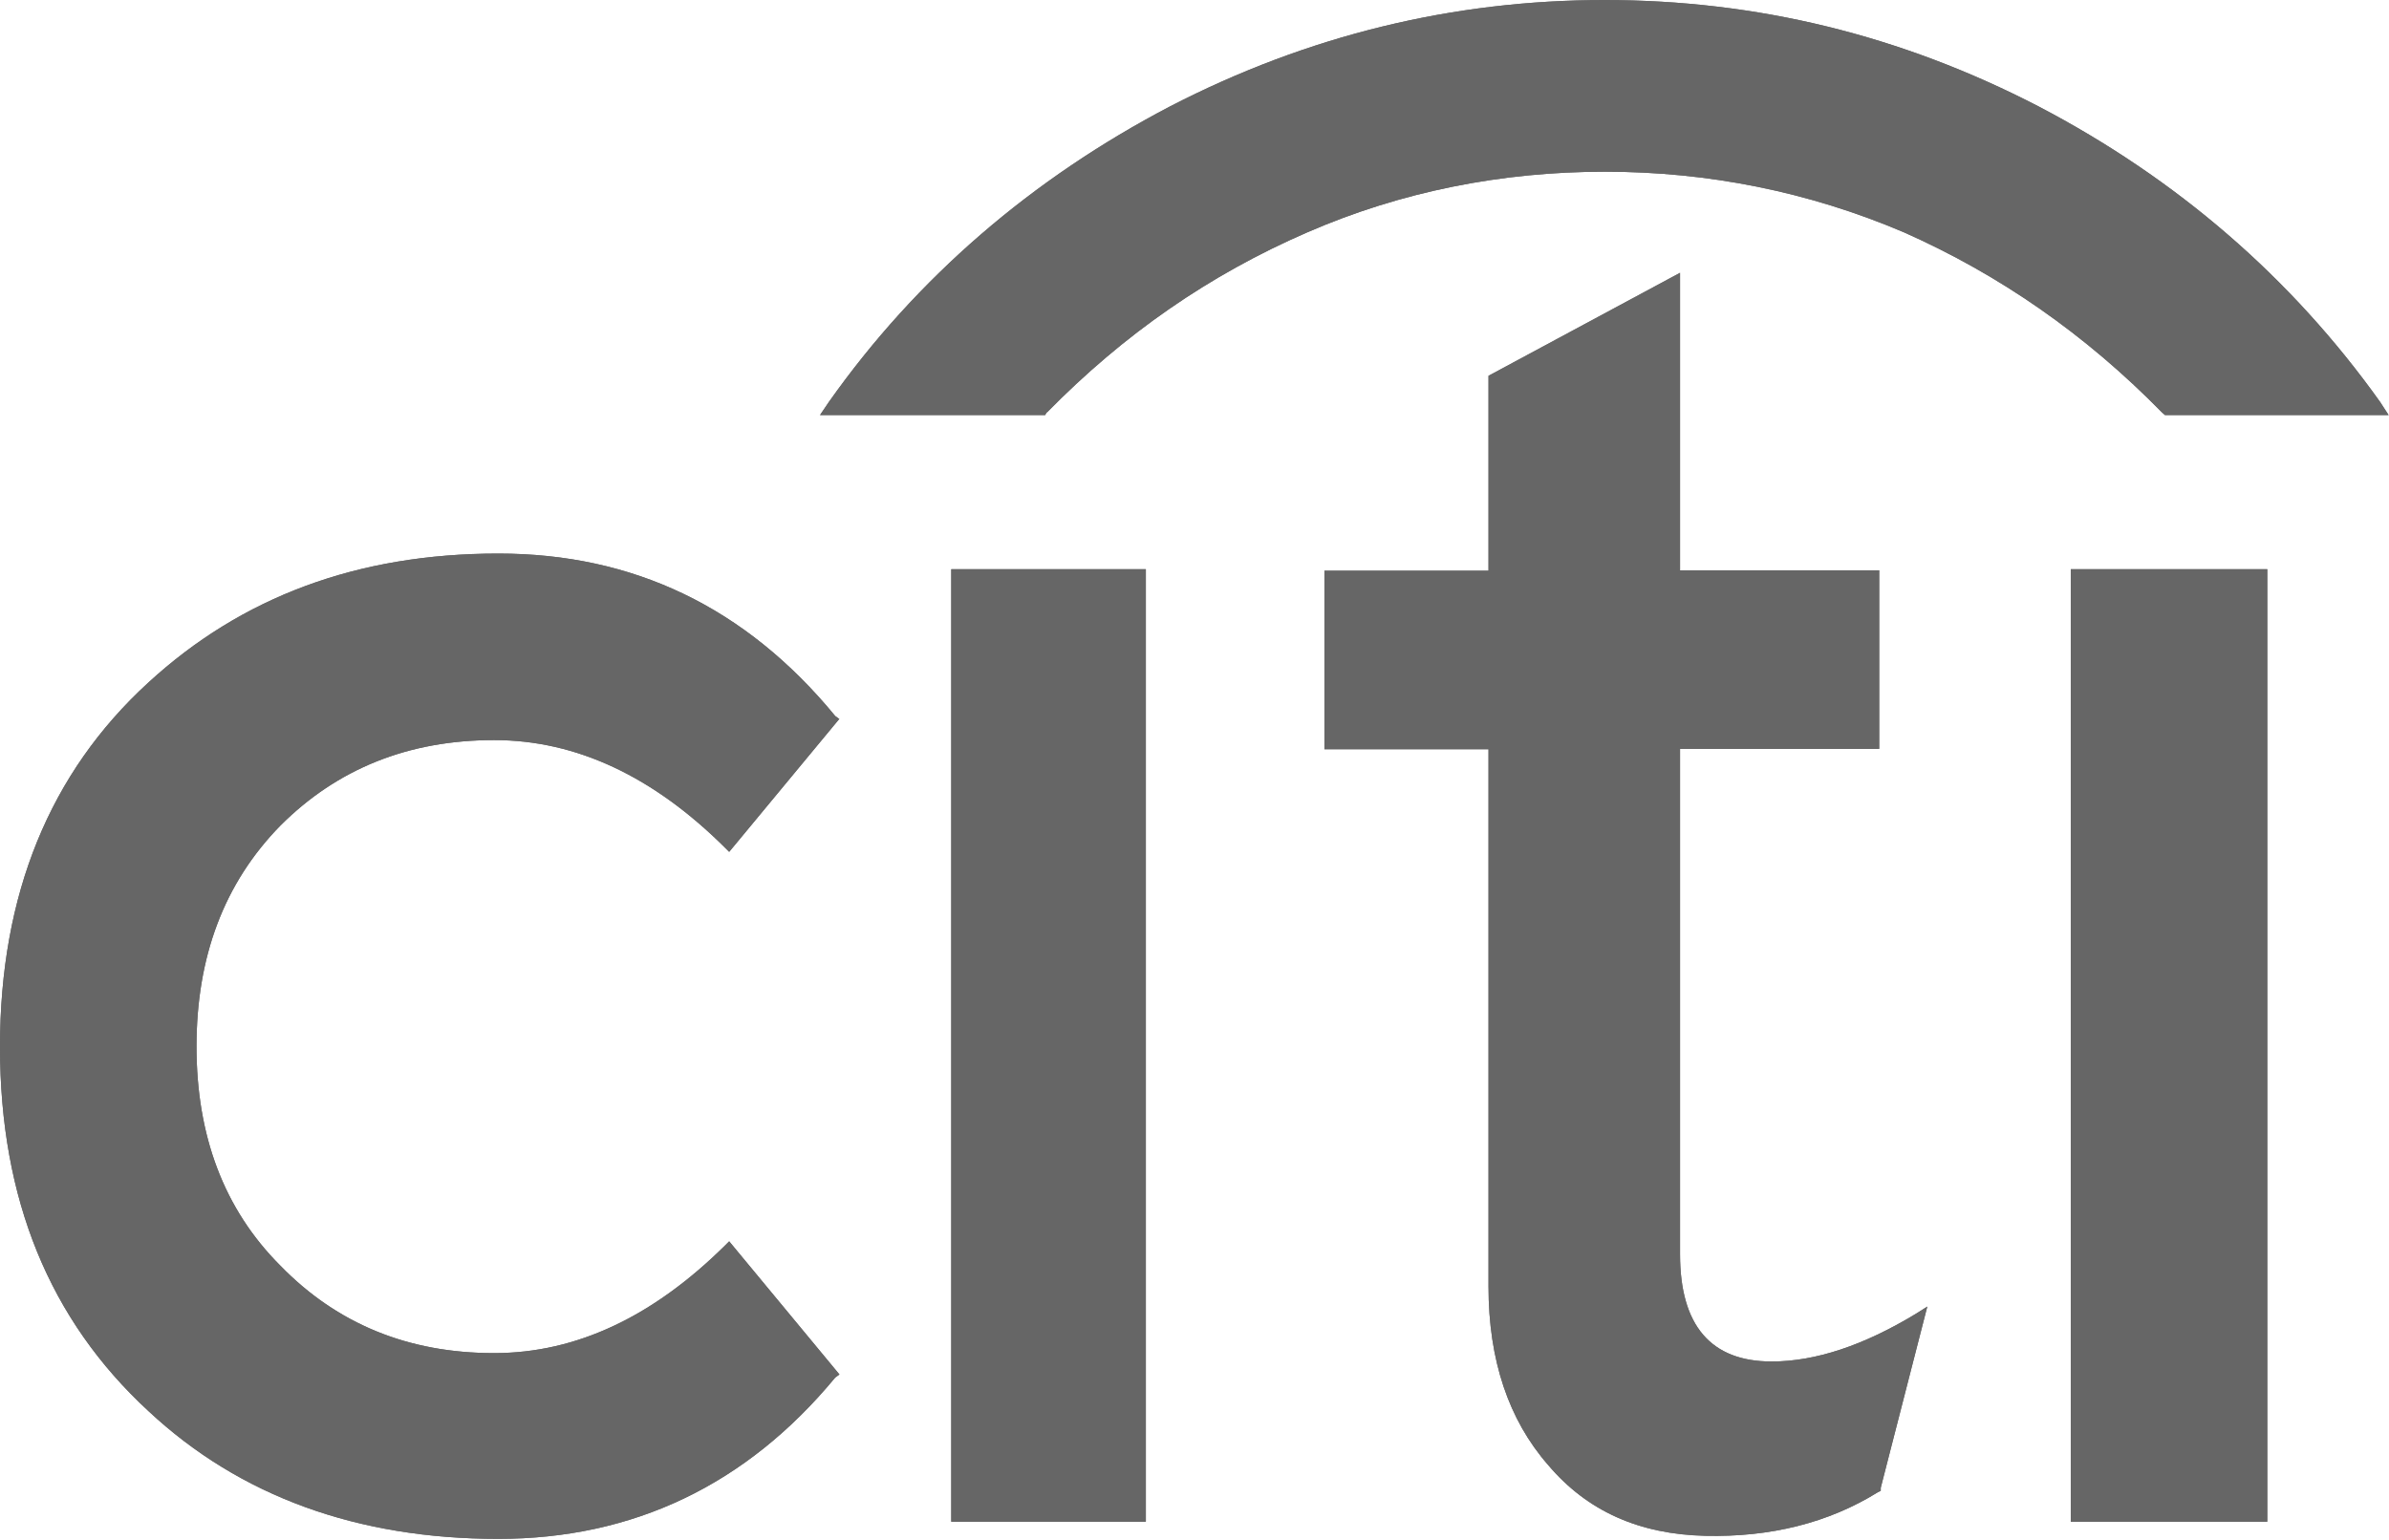
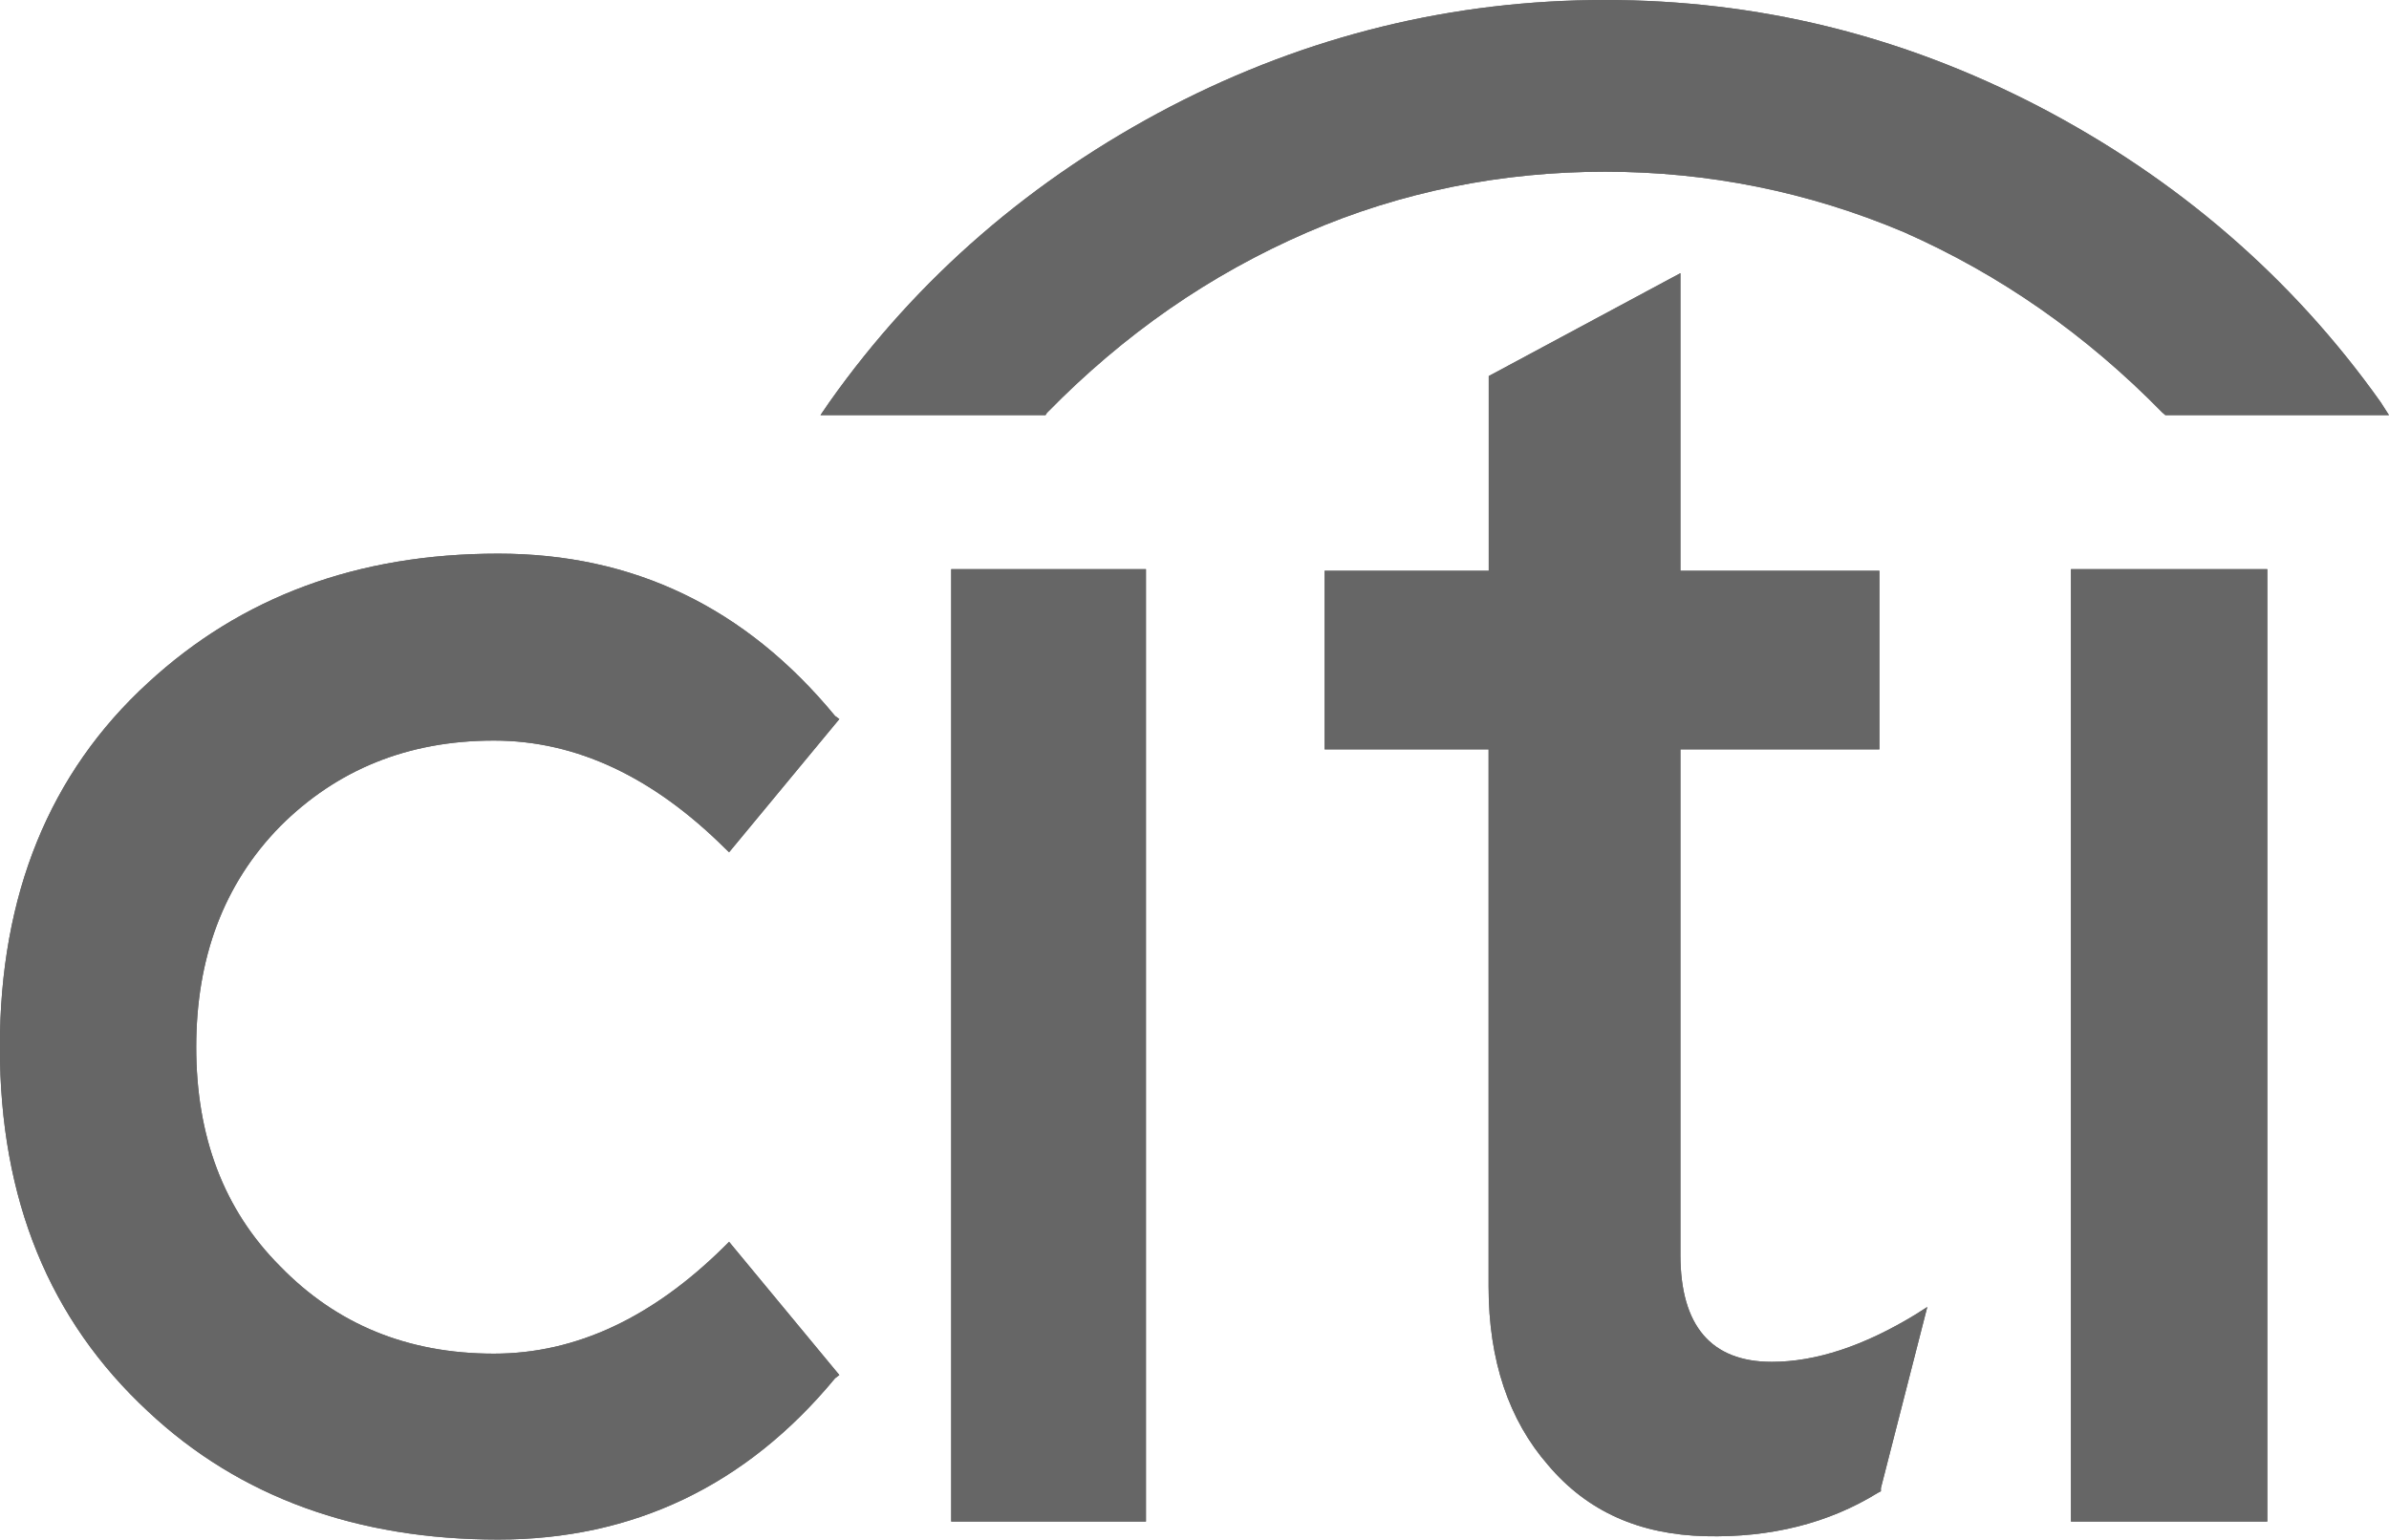
- <svg xmlns="http://www.w3.org/2000/svg" xml:space="preserve" width="12.667mm" height="8.164mm" version="1.1" shape-rendering="geometricPrecision" text-rendering="geometricPrecision" image-rendering="optimizeQuality" fill-rule="evenodd" clip-rule="evenodd" viewBox="0 0 62.61 40.35">
+ <svg xmlns="http://www.w3.org/2000/svg" xml:space="preserve" width="11.831mm" height="7.625mm" version="1.1" shape-rendering="geometricPrecision" text-rendering="geometricPrecision" image-rendering="optimizeQuality" fill-rule="evenodd" clip-rule="evenodd" viewBox="0 0 16315 10515">
  <g id="Camada_x0020_1">
-     <g id="_2290252675248">
-       <polygon fill="#666666" points="24.93,39.89 30.03,39.89 30.03,14.92 24.93,14.92 " />
-       <path fill="#666666" d="M34.71 14.96l0 4.68 4.3 0 0 14.08c0,1.94 0.53,3.5 1.56,4.68 1.03,1.22 2.4,1.82 4.12,1.86 1.71,0.04 3.23,-0.34 4.52,-1.14l0.08 -0.04 0 -0.08 1.22 -4.75 -0.3 0.19c-1.37,0.83 -2.63,1.25 -3.78,1.25 -1.59,0 -2.4,-0.94 -2.4,-2.81l0 -13.25 5.22 0 0 -4.68 -5.22 0 0 -7.8 -5.02 2.7 0 5.11 -4.3 0z" />
-       <polygon fill="#666666" points="54.27,39.89 59.42,39.89 59.42,14.92 54.27,14.92 " />
-       <path fill="#666666" d="M22 18.85l-0.11 -0.08c-2.35,-2.86 -5.3,-4.26 -8.83,-4.26 -3.7,0 -6.73,1.14 -9.17,3.38 -2.59,2.37 -3.89,5.56 -3.89,9.55 0,4 1.3,7.16 3.89,9.55 2.4,2.24 5.48,3.35 9.17,3.35 3.53,0 6.5,-1.41 8.83,-4.23l0.11 -0.08 -2.89 -3.49 -0.11 0.11c-1.88,1.86 -3.89,2.82 -6.05,2.82 -2.26,0 -4.12,-0.77 -5.6,-2.29 -1.49,-1.49 -2.2,-3.42 -2.2,-5.75 0,-2.33 0.71,-4.27 2.2,-5.79 1.48,-1.48 3.34,-2.24 5.6,-2.24 2.16,0 4.18,0.96 6.05,2.82l0.11 0.11 2.89 -3.49z" />
-       <path fill="#666666" d="M27.44 10.81c2.01,-2.05 4.26,-3.61 6.82,-4.72 2.46,-1.07 5.09,-1.59 7.8,-1.59 2.7,0 5.33,0.52 7.84,1.59 2.5,1.11 4.75,2.67 6.76,4.72l0.08 0.07 5.86 0 -0.22 -0.34c-2.33,-3.27 -5.34,-5.86 -8.95,-7.75 -3.61,-1.87 -7.38,-2.79 -11.38,-2.79 -3.96,0 -7.77,0.92 -11.39,2.79 -3.61,1.89 -6.63,4.48 -8.94,7.75l-0.23 0.34 5.9 0 0.04 -0.07z" />
-       <polygon fill="#666666" points="24.93,39.89 30.03,39.89 30.03,14.92 24.93,14.92 " />
-       <path fill="#666666" d="M34.71 14.96l0 4.68 4.3 0 0 14.08c0,1.94 0.53,3.5 1.56,4.68 1.03,1.22 2.4,1.82 4.12,1.86 1.71,0.04 3.23,-0.34 4.52,-1.14l0.08 -0.04 0 -0.08 1.22 -4.75 -0.3 0.19c-1.37,0.83 -2.63,1.25 -3.78,1.25 -1.59,0 -2.4,-0.94 -2.4,-2.81l0 -13.25 5.22 0 0 -4.68 -5.22 0 0 -7.8 -5.02 2.7 0 5.11 -4.3 0z" />
-       <polygon fill="#666666" points="54.27,39.89 59.42,39.89 59.42,14.92 54.27,14.92 " />
-       <path fill="#666666" d="M22 18.85l-0.11 -0.08c-2.35,-2.86 -5.3,-4.26 -8.83,-4.26 -3.7,0 -6.73,1.14 -9.17,3.38 -2.59,2.37 -3.89,5.56 -3.89,9.55 0,4 1.3,7.16 3.89,9.55 2.4,2.24 5.48,3.35 9.17,3.35 3.53,0 6.5,-1.41 8.83,-4.23l0.11 -0.08 -2.89 -3.49 -0.11 0.11c-1.88,1.86 -3.89,2.82 -6.05,2.82 -2.26,0 -4.12,-0.77 -5.6,-2.29 -1.49,-1.49 -2.2,-3.42 -2.2,-5.75 0,-2.33 0.71,-4.27 2.2,-5.79 1.48,-1.48 3.34,-2.24 5.6,-2.24 2.16,0 4.18,0.96 6.05,2.82l0.11 0.11 2.89 -3.49z" />
-       <path fill="#666666" d="M27.44 10.81c2.01,-2.05 4.26,-3.61 6.82,-4.72 2.46,-1.07 5.09,-1.59 7.8,-1.59 2.7,0 5.33,0.52 7.84,1.59 2.5,1.11 4.75,2.67 6.76,4.72l0.08 0.07 5.86 0 -0.22 -0.34c-2.33,-3.27 -5.34,-5.86 -8.95,-7.75 -3.61,-1.87 -7.38,-2.79 -11.38,-2.79 -3.96,0 -7.77,0.92 -11.39,2.79 -3.61,1.89 -6.63,4.48 -8.94,7.75l-0.23 0.34 5.9 0 0.04 -0.07z" />
+     <g id="_2006045874944">
+       <polygon fill="#666666" points="6496,10394 7826,10394 7826,3888 6496,3888 " />
+       <path fill="#666666" d="M9046 3899l0 1220 1120 0 0 3670c0,506 139,913 407,1220 268,317 624,474 1074,485 446,11 842,-89 1177,-296l21 -11 0 -21 317 -1238 -78 50c-357,218 -685,325 -984,325 -414,0 -624,-246 -624,-731l0 -3453 1359 0 0 -1220 -1359 0 0 -2033 -1309 703 0 1330 -1120 0z" />
+       <polygon fill="#666666" points="14143,10394 15484,10394 15484,3888 14143,3888 " />
+       <path fill="#666666" d="M5732 4912l-29 -21c-614,-745 -1380,-1109 -2301,-1109 -963,0 -1755,296 -2390,881 -674,617 -1013,1448 -1013,2490 0,1042 339,1865 1013,2490 624,585 1427,874 2390,874 920,0 1694,-367 2301,-1102l29 -22 -753 -910 -29 29c-489,485 -1013,735 -1577,735 -589,0 -1074,-200 -1459,-596 -389,-389 -574,-892 -574,-1498 0,-606 185,-1113 574,-1509 385,-385 870,-585 1459,-585 564,0 1088,250 1577,735l29 28 753 -910z" />
+       <path fill="#666666" d="M7152 2818c524,-535 1109,-942 1776,-1231 642,-278 1327,-414 2033,-414 703,0 1388,136 2044,414 653,289 1238,696 1762,1231l21 18 1527 0 -57 -89c-606,-853 -1391,-1527 -2333,-2019 -942,-489 -1923,-728 -2964,-728 -1031,0 -2026,239 -2968,728 -942,492 -1726,1166 -2329,2019l-61 89 1537 0 11 -18z" />
+       <polygon fill="#666666" points="6496,10394 7826,10394 7826,3888 6496,3888 " />
+       <path fill="#666666" d="M9046 3899l0 1220 1120 0 0 3670c0,506 139,913 407,1220 268,317 624,474 1074,485 446,11 842,-89 1177,-296l21 -11 0 -21 317 -1238 -78 50c-357,218 -685,325 -984,325 -414,0 -624,-246 -624,-731l0 -3453 1359 0 0 -1220 -1359 0 0 -2033 -1309 703 0 1330 -1120 0z" />
+       <polygon fill="#666666" points="14143,10394 15484,10394 15484,3888 14143,3888 " />
+       <path fill="#666666" d="M5732 4912l-29 -21c-614,-745 -1380,-1109 -2301,-1109 -963,0 -1755,296 -2390,881 -674,617 -1013,1448 -1013,2490 0,1042 339,1865 1013,2490 624,585 1427,874 2390,874 920,0 1694,-367 2301,-1102l29 -22 -753 -910 -29 29c-489,485 -1013,735 -1577,735 -589,0 -1074,-200 -1459,-596 -389,-389 -574,-892 -574,-1498 0,-606 185,-1113 574,-1509 385,-385 870,-585 1459,-585 564,0 1088,250 1577,735l29 28 753 -910z" />
+       <path fill="#666666" d="M7152 2818c524,-535 1109,-942 1776,-1231 642,-278 1327,-414 2033,-414 703,0 1388,136 2044,414 653,289 1238,696 1762,1231l21 18 1527 0 -57 -89c-606,-853 -1391,-1527 -2333,-2019 -942,-489 -1923,-728 -2964,-728 -1031,0 -2026,239 -2968,728 -942,492 -1726,1166 -2329,2019l-61 89 1537 0 11 -18z" />
    </g>
  </g>
</svg>
